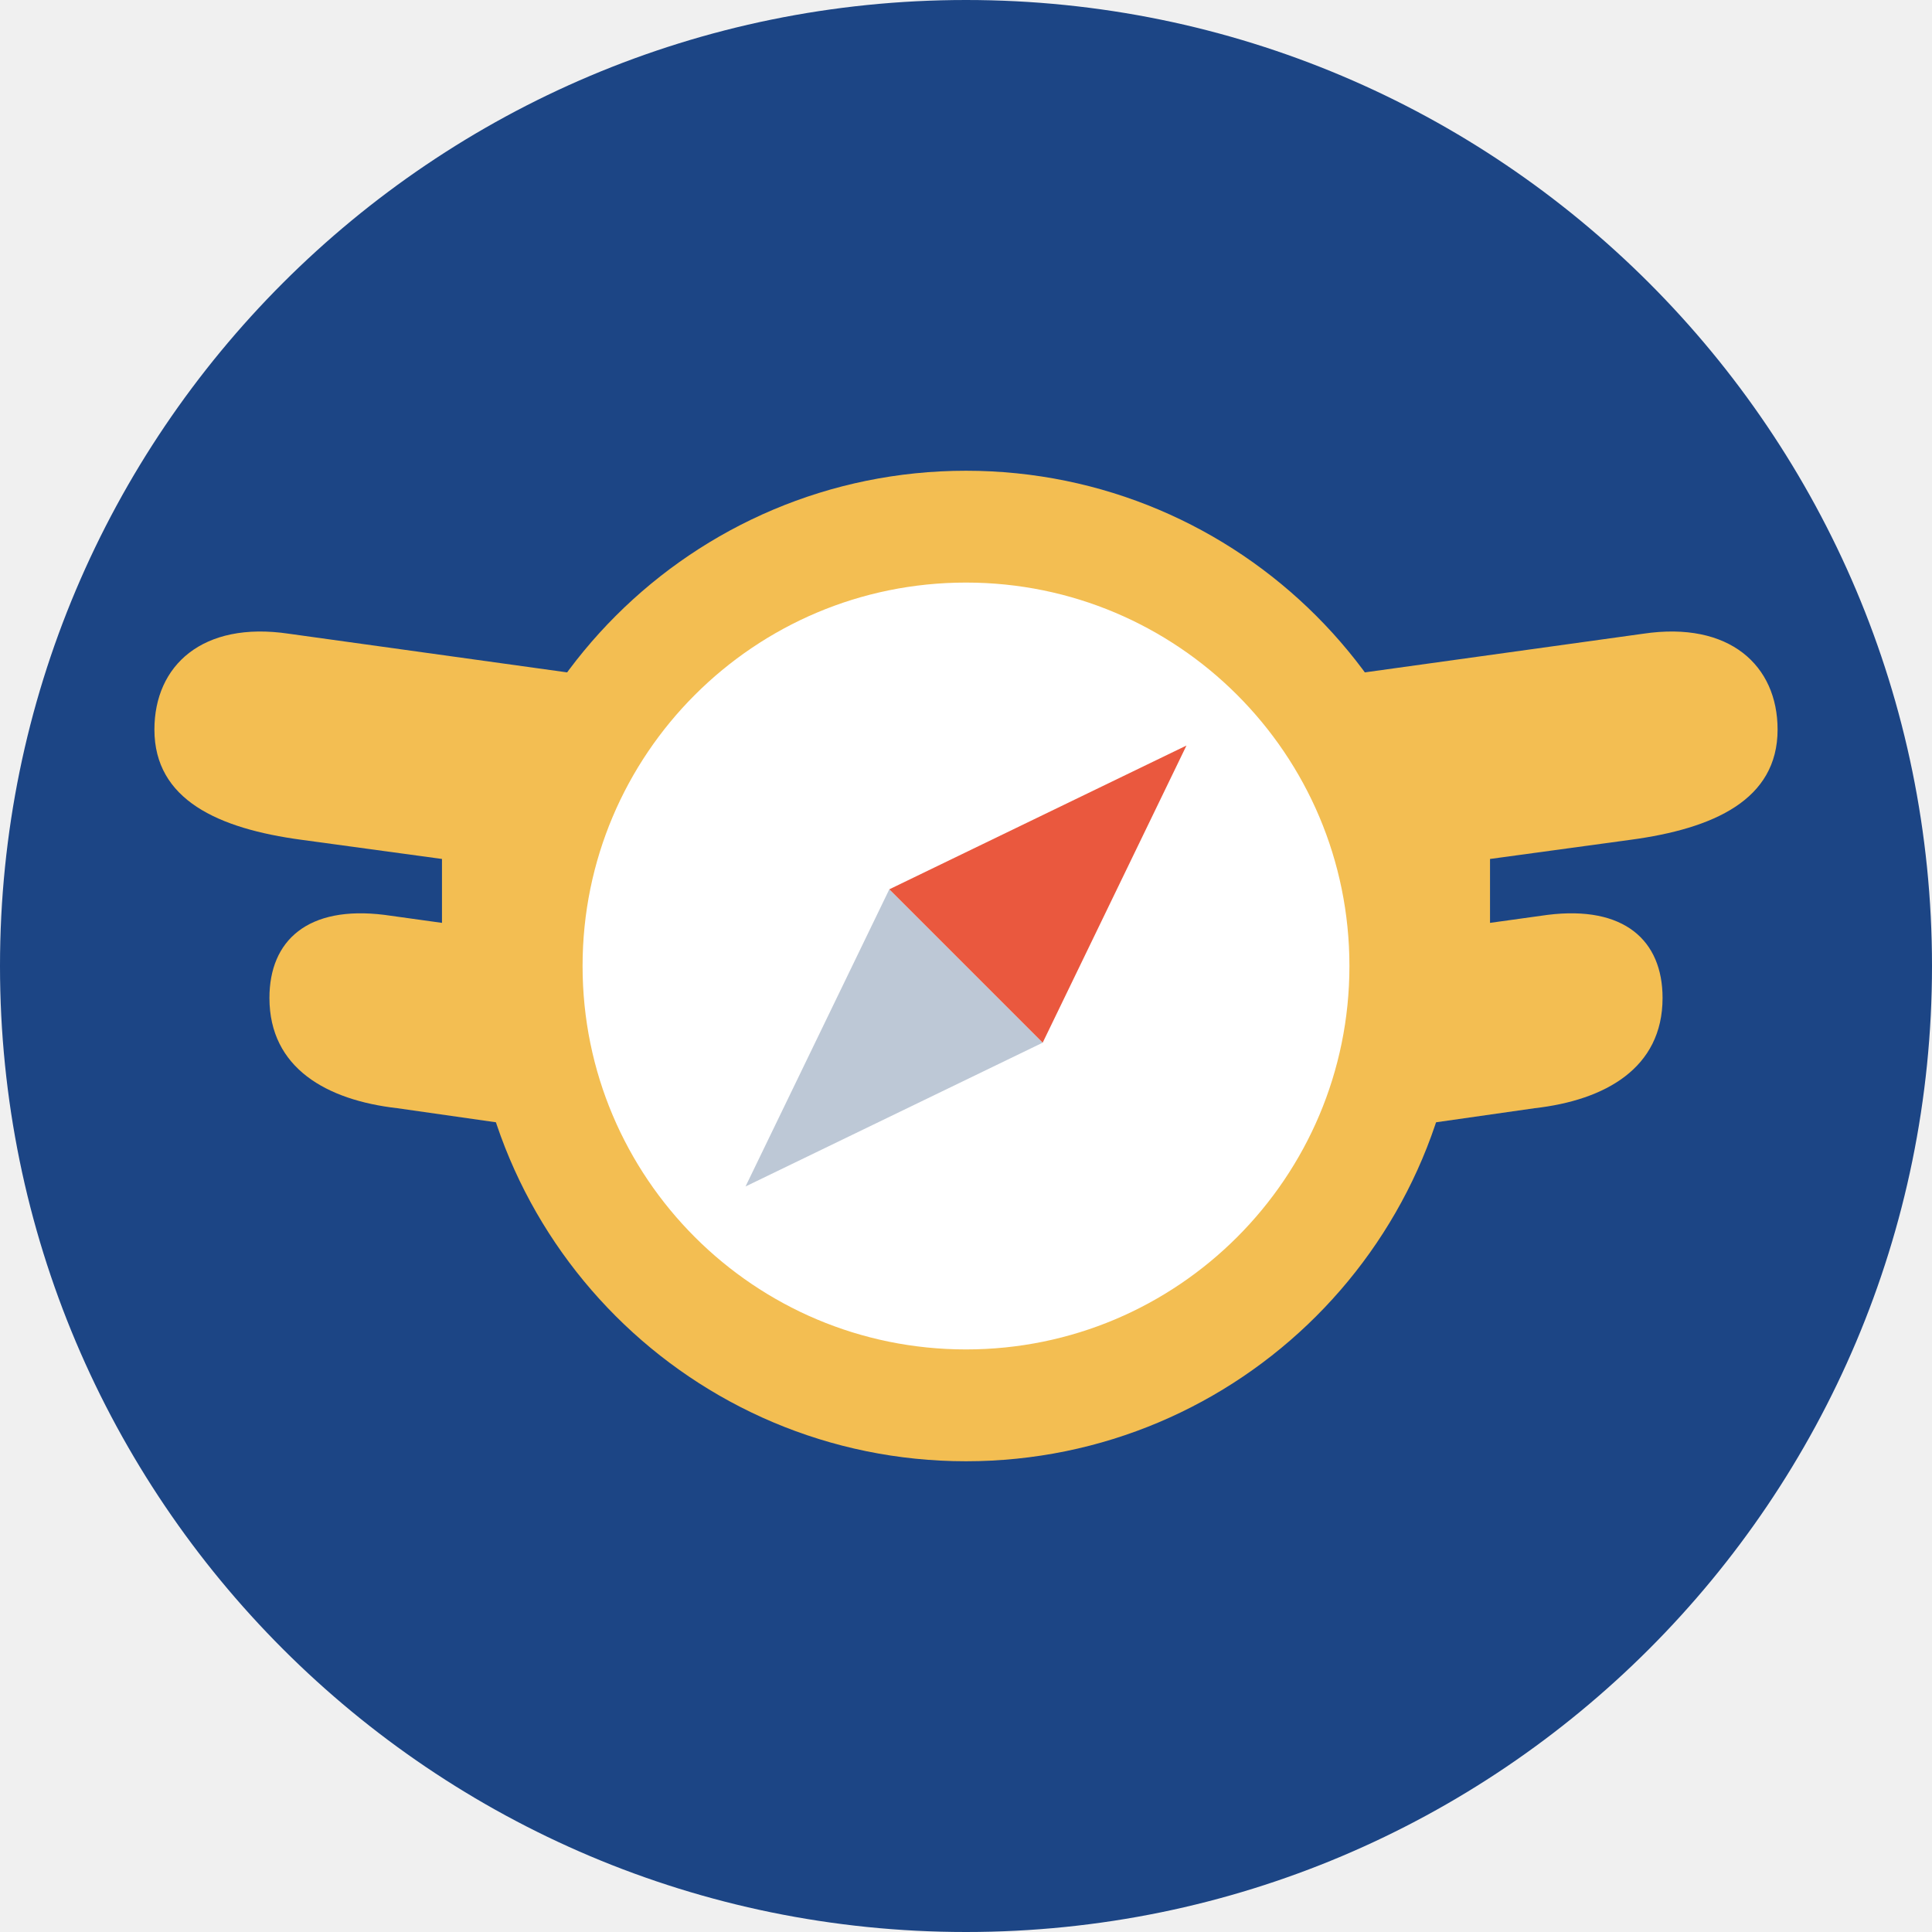
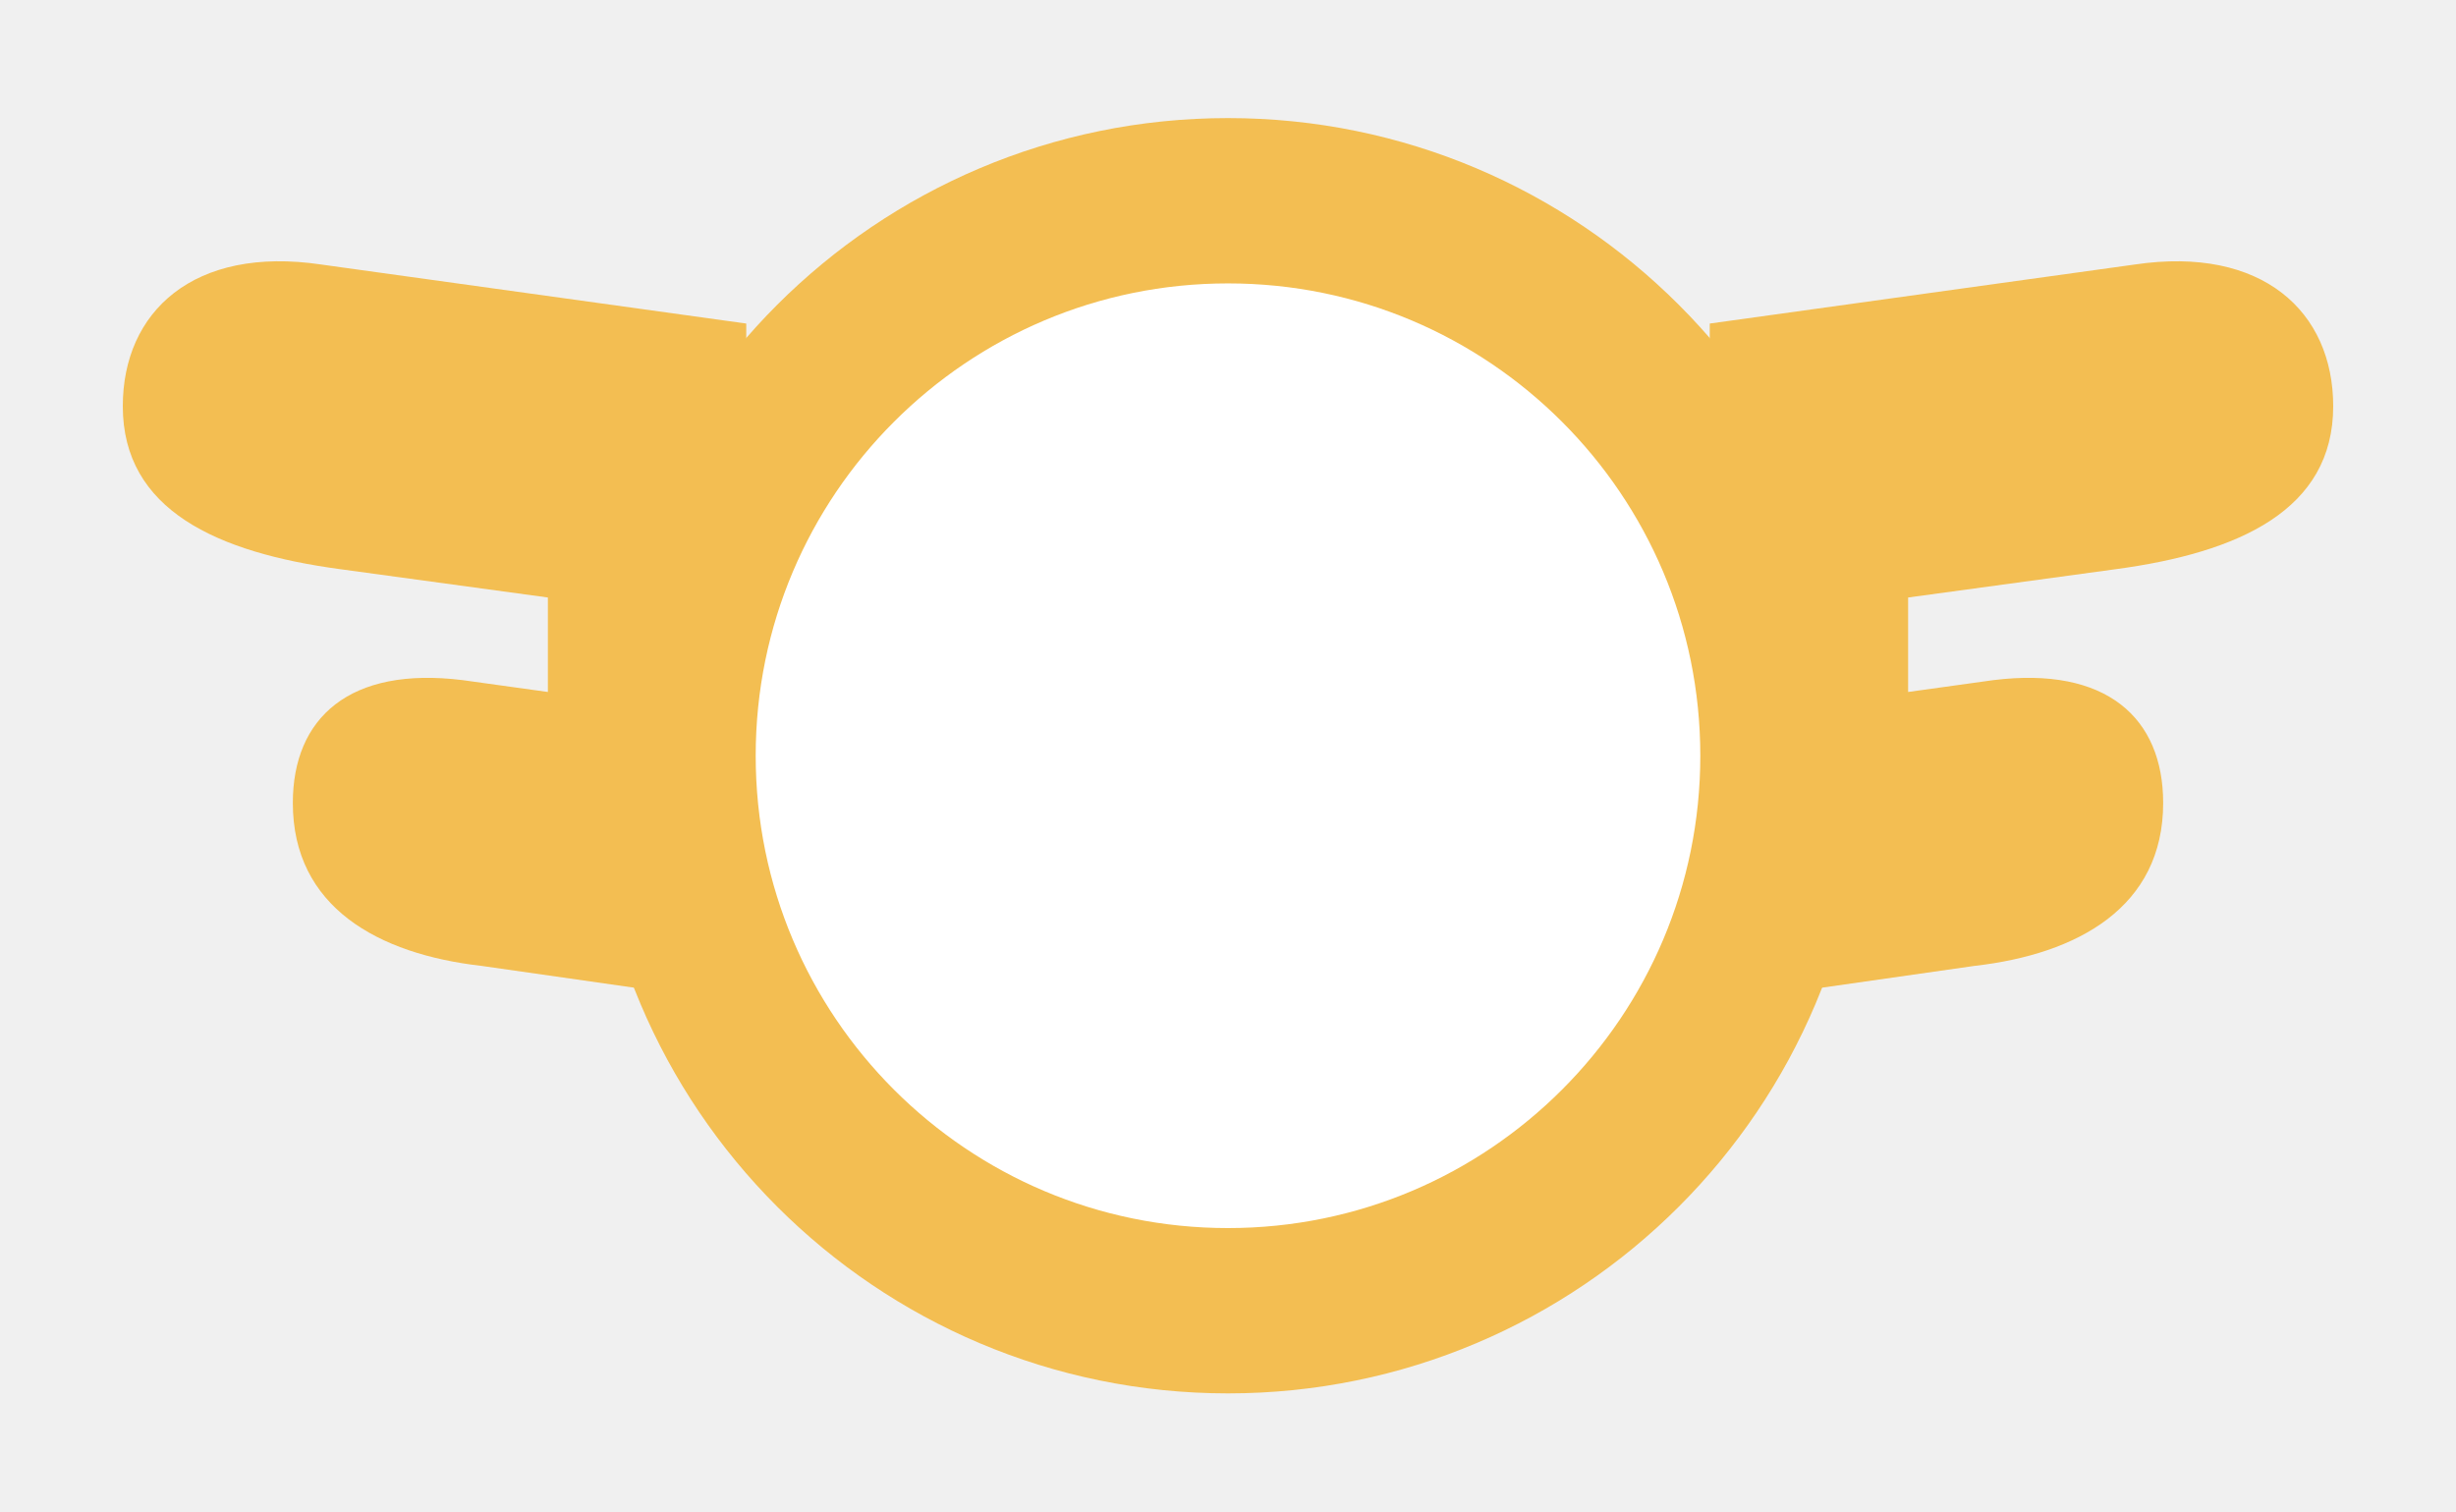
- <svg xmlns="http://www.w3.org/2000/svg" viewBox="0 0 52 52">
-   <circle cx="26" cy="26" r="26" fill="#1C4585" />
-   <g transform="translate(26 26) scale(0.86) translate(-26 -16)">
-     <g fill="#F3BE52">
-       <path id="wing" d="M38.2 6.85 L47.2 5.6 C49.9 5.2 51.4 6.6 51.4 8.6 C51.4 10.8 49.4 11.7 46.8 12.05 L42.4 12.65 L42.4 14.65 L44.2 14.4 C46.6 14.1 47.8 15.2 47.8 17 C47.8 19.2 46 20.2 43.8 20.45 L38.2 21.25Z" />
-       <use href="#wing" transform="matrix(-1 0 0 1 52 0)" />
-     </g>
-     <circle cx="26" cy="16" r="13.75" fill="#FFFFFF" stroke="#F3BE52" stroke-width="3.5" />
-     <path d="M19.1 22.9 L23.6 13.6 L28.4 18.4Z" fill="#BDC8D6" />
-     <path d="M32.9 9.1 L23.6 13.6 L28.4 18.4Z" fill="#EA583E" />
+ <svg xmlns="http://www.w3.org/2000/svg" viewBox="0 0 52 32">
+   <g fill="#F3BE52">
+     <path id="wing" transform="translate(-2 0)" d="M38.2 6.85 L47.2 5.6 C49.9 5.2 51.4 6.6 51.4 8.6 C51.4 10.8 49.4 11.7 46.8 12.05 L42.4 12.65 L42.4 14.65 L44.2 14.4 C46.6 14.1 47.8 15.2 47.8 17 C47.8 19.2 46 20.2 43.8 20.45 L38.2 21.25Z" />
+     <use href="#wing" transform="matrix(-1 0 0 1 52 0)" />
  </g>
+   <circle cx="26" cy="16" r="11.75" fill="#FFFFFF" stroke="#F3BE52" stroke-width="3.5" />
</svg>
